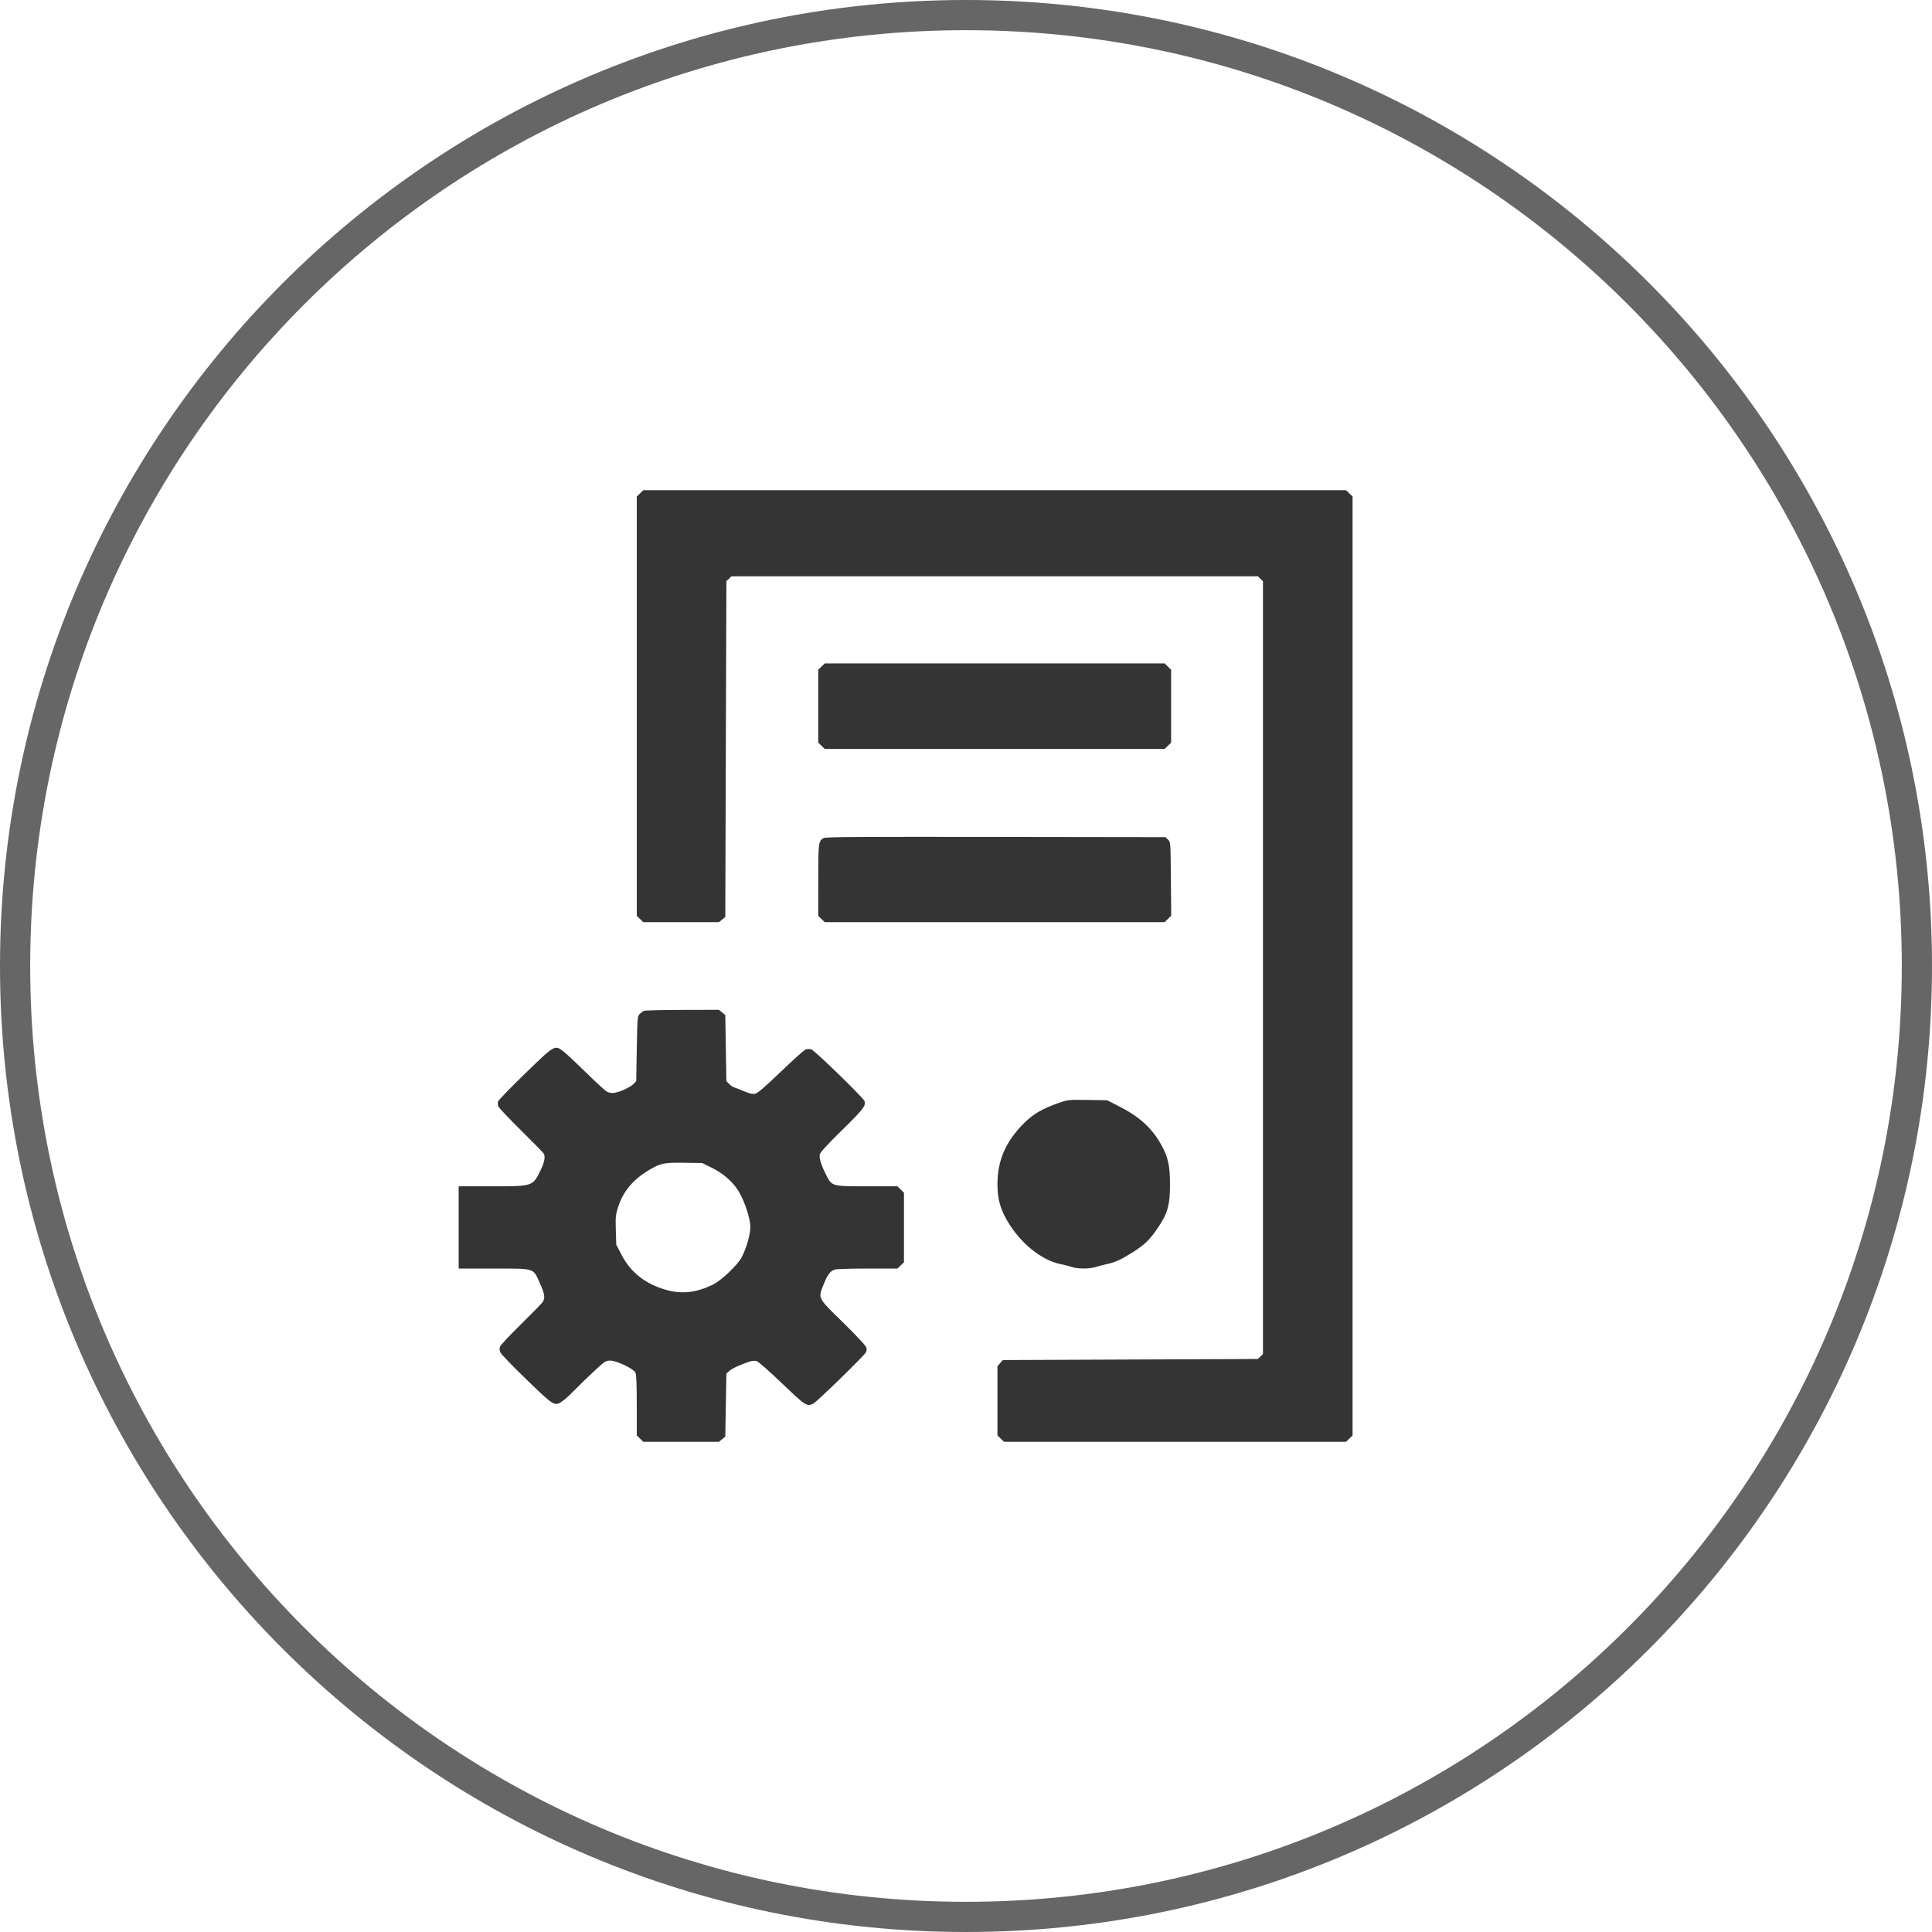
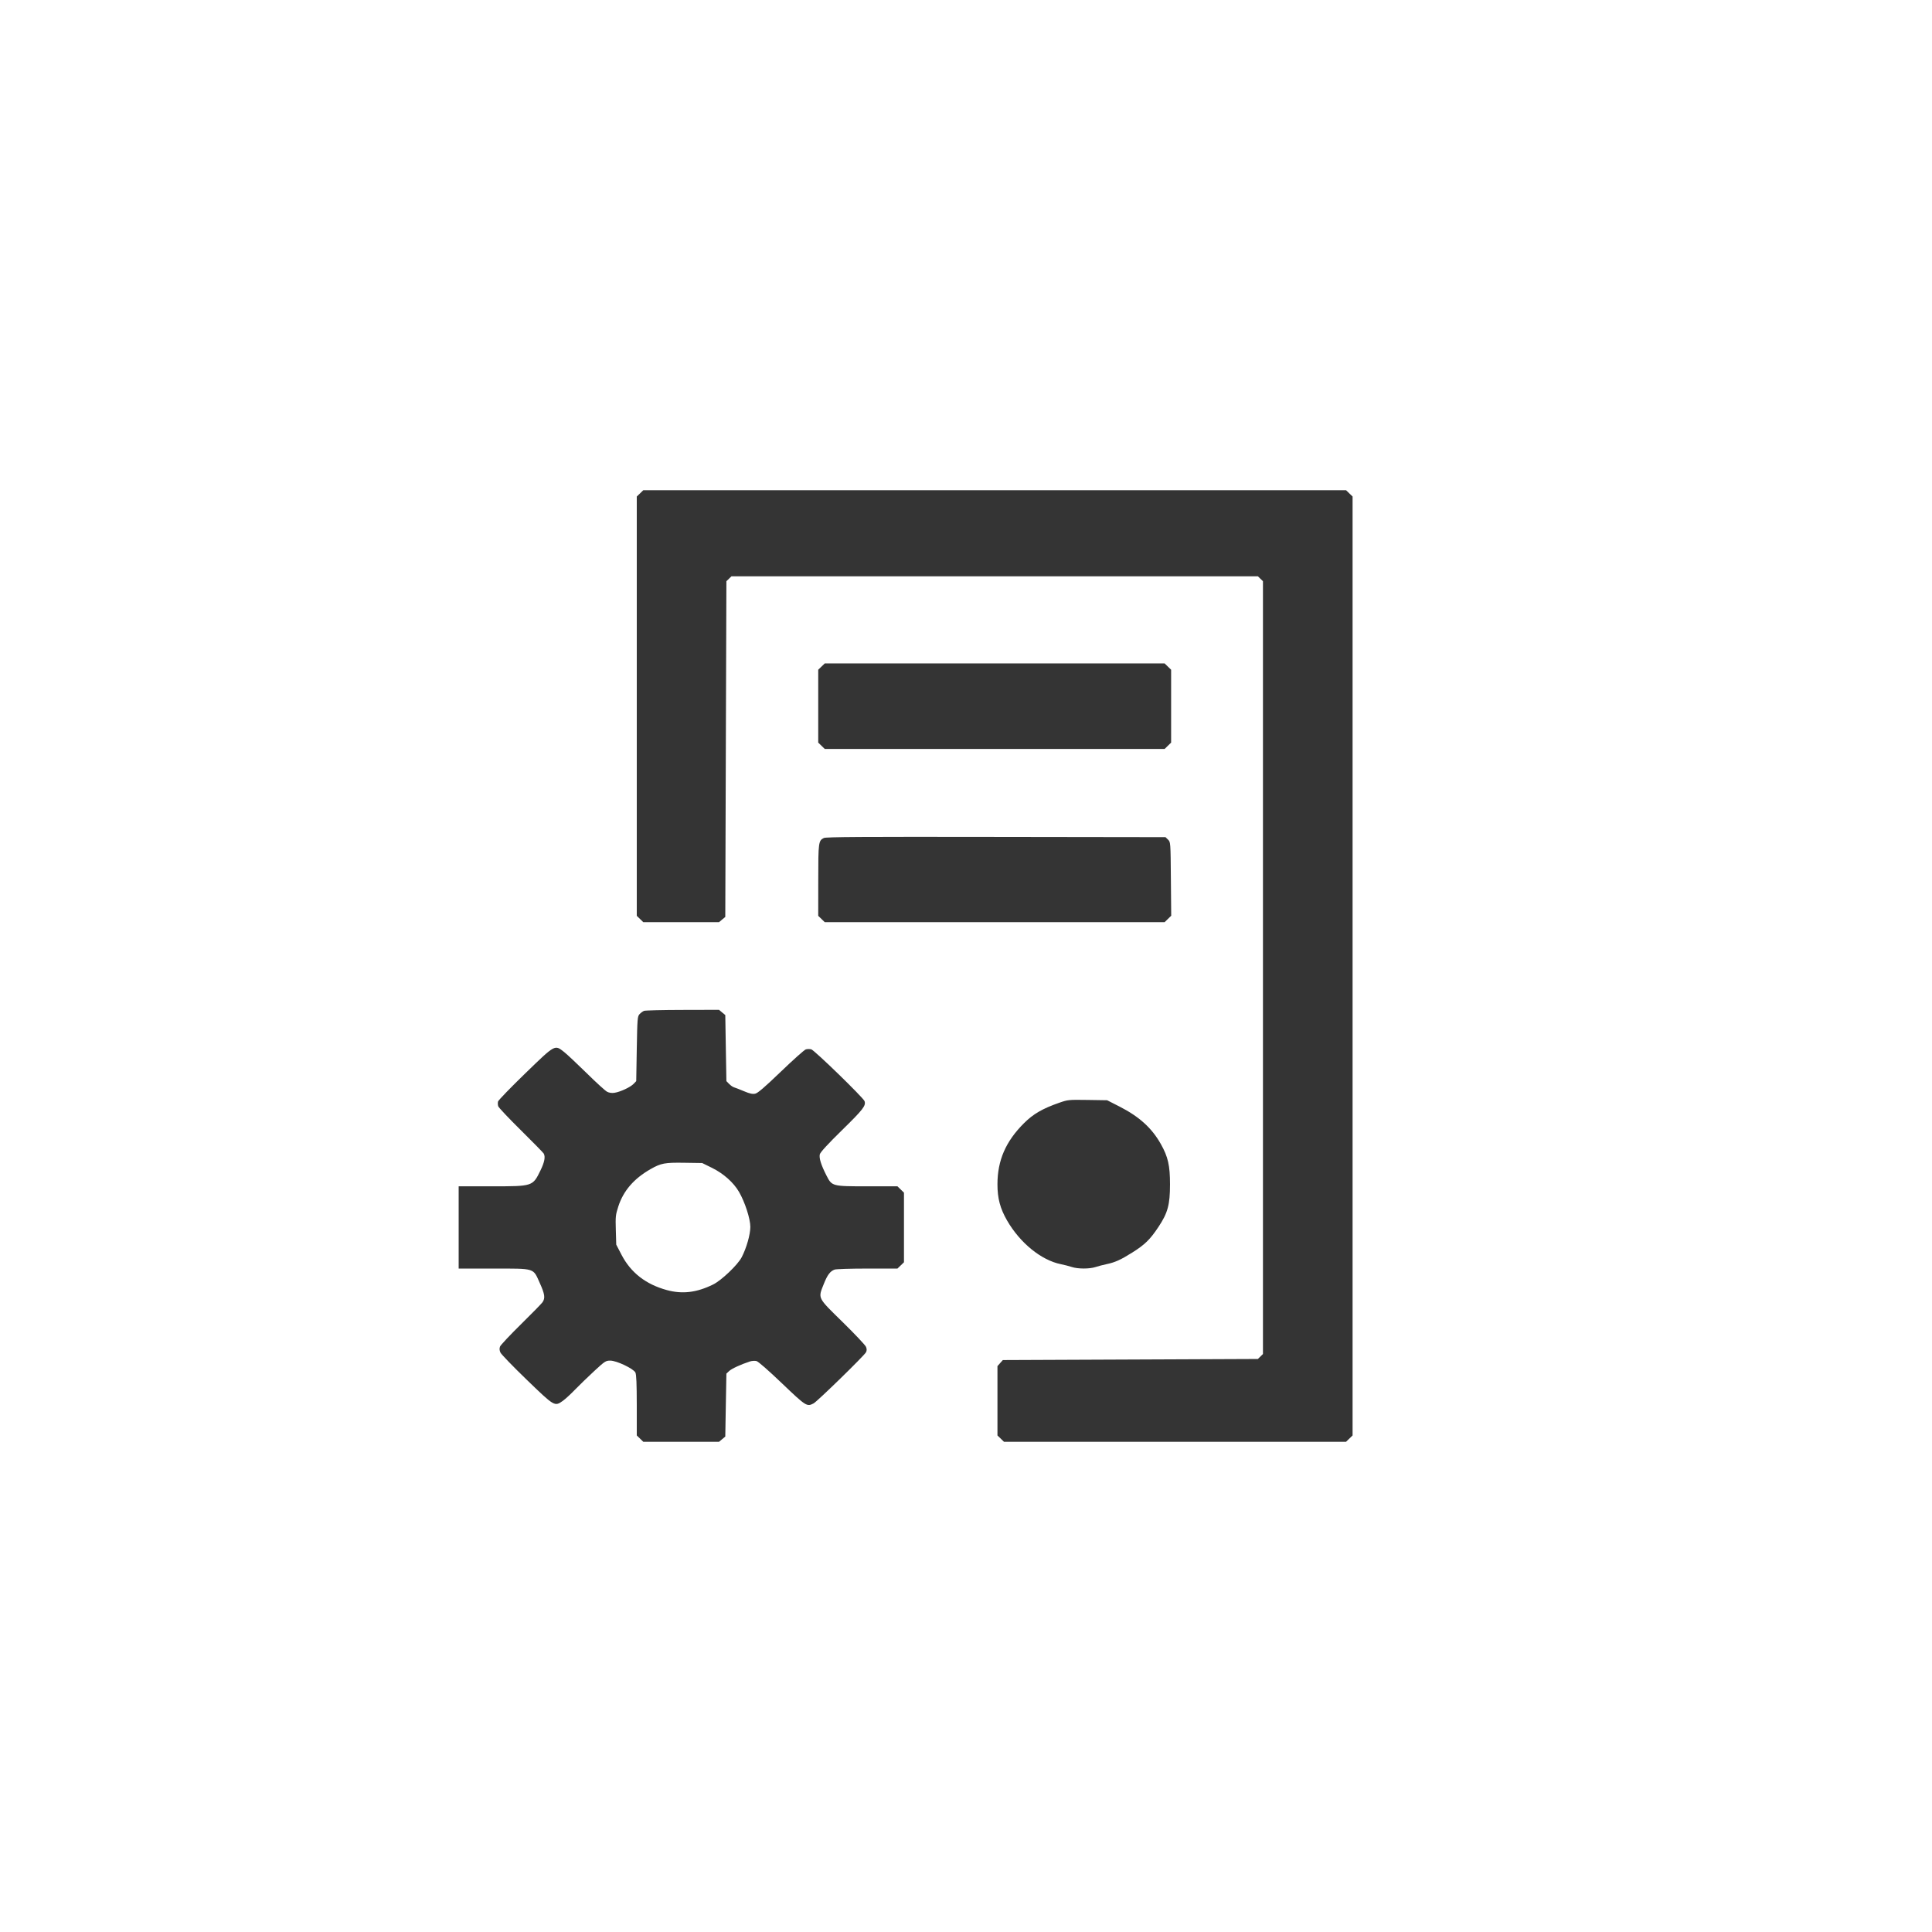
<svg xmlns="http://www.w3.org/2000/svg" width="64" height="64" viewBox="0 0 64 64" fill="none">
-   <rect x="0.5" y="0.5" width="63" height="63" rx="31.5" stroke="#666666" />
+   <rect x="0.5" y="0.5" width="63" height="63" rx="31.5" stroke="" />
  <path fill-rule="evenodd" clip-rule="evenodd" d="M21.202 16.344L21.094 16.448V23.393V30.338L21.202 30.443L21.31 30.548H22.564H23.819L23.922 30.461L24.026 30.375L24.044 24.814L24.063 19.253L24.147 19.172L24.231 19.09H32.95H41.669L41.753 19.172L41.837 19.253V32.054V44.854L41.753 44.936L41.669 45.018L37.445 45.036L33.22 45.054L33.131 45.154L33.042 45.255V46.403V47.551L33.15 47.656L33.258 47.761H38.924H44.59L44.698 47.656L44.806 47.551V32V16.448L44.698 16.344L44.59 16.239H32.95H21.31L21.202 16.344ZM27.213 22.081L27.105 22.186V23.393V24.6L27.213 24.705L27.321 24.81H32.95H38.58L38.687 24.705L38.795 24.6V23.393V22.186L38.687 22.081L38.58 21.977H32.95H27.321L27.213 22.081ZM27.29 27.76C27.113 27.848 27.106 27.902 27.106 29.161L27.105 30.338L27.213 30.443L27.321 30.548H32.95H38.58L38.689 30.441L38.798 30.335L38.787 29.116C38.777 27.9 38.776 27.895 38.693 27.814L38.609 27.732L32.995 27.724C28.539 27.717 27.363 27.724 27.29 27.76ZM21.334 33.486C21.293 33.502 21.227 33.551 21.186 33.595C21.117 33.67 21.112 33.739 21.094 34.744L21.076 35.814L20.986 35.907C20.88 36.016 20.55 36.17 20.357 36.2C20.269 36.214 20.182 36.202 20.113 36.167C20.054 36.138 19.749 35.86 19.435 35.55C19.12 35.241 18.783 34.924 18.685 34.847C18.372 34.603 18.402 34.587 17.398 35.559C16.914 36.028 16.51 36.446 16.498 36.489C16.487 36.532 16.49 36.603 16.504 36.646C16.518 36.689 16.855 37.046 17.253 37.439C17.651 37.832 17.992 38.18 18.011 38.212C18.072 38.318 18.038 38.496 17.907 38.766C17.645 39.302 17.658 39.298 16.283 39.298H15.194V40.661V42.023L16.346 42.023C17.742 42.024 17.654 41.996 17.88 42.499C18.047 42.868 18.066 43 17.973 43.136C17.94 43.185 17.617 43.515 17.256 43.87C16.895 44.225 16.583 44.557 16.564 44.607C16.54 44.67 16.544 44.731 16.577 44.804C16.603 44.862 16.996 45.269 17.451 45.708C18.373 46.598 18.372 46.598 18.646 46.404C18.725 46.348 18.905 46.183 19.046 46.036C19.188 45.89 19.473 45.614 19.681 45.421C20.039 45.09 20.067 45.072 20.217 45.072C20.425 45.072 20.982 45.337 21.048 45.466C21.081 45.531 21.093 45.835 21.094 46.554L21.094 47.551L21.202 47.656L21.31 47.761H22.564H23.819L23.922 47.675L24.026 47.588L24.044 46.546L24.063 45.503L24.155 45.416C24.239 45.338 24.543 45.197 24.843 45.1C24.906 45.079 25.003 45.073 25.058 45.086C25.118 45.101 25.452 45.393 25.905 45.826C26.702 46.587 26.729 46.605 26.95 46.49C27.07 46.429 28.629 44.908 28.687 44.796C28.716 44.74 28.717 44.689 28.688 44.617C28.667 44.562 28.318 44.192 27.914 43.796C27.069 42.968 27.095 43.021 27.29 42.531C27.408 42.233 27.5 42.111 27.646 42.057C27.696 42.038 28.185 42.023 28.733 42.023H29.729L29.837 41.919L29.945 41.814V40.661V39.508L29.837 39.403L29.729 39.298H28.739C27.557 39.298 27.561 39.299 27.375 38.935C27.198 38.588 27.127 38.358 27.158 38.237C27.176 38.168 27.426 37.895 27.898 37.433C28.595 36.75 28.69 36.627 28.639 36.476C28.601 36.365 26.976 34.785 26.873 34.76C26.821 34.747 26.74 34.748 26.693 34.763C26.646 34.776 26.276 35.107 25.87 35.497C25.321 36.024 25.102 36.212 25.015 36.23C24.927 36.248 24.835 36.228 24.646 36.148C24.508 36.09 24.36 36.032 24.318 36.02C24.275 36.008 24.201 35.956 24.152 35.905L24.063 35.814L24.044 34.719L24.026 33.625L23.922 33.539L23.819 33.452L22.613 33.455C21.95 33.456 21.375 33.47 21.334 33.486ZM35.089 36.53C34.533 36.724 34.228 36.901 33.922 37.206C33.316 37.809 33.042 38.438 33.042 39.233C33.042 39.696 33.131 40.031 33.359 40.428C33.789 41.174 34.495 41.748 35.144 41.878C35.255 41.9 35.417 41.942 35.505 41.971C35.708 42.038 36.093 42.038 36.296 41.971C36.383 41.942 36.545 41.9 36.656 41.877C36.94 41.817 37.128 41.732 37.516 41.487C37.928 41.227 38.097 41.062 38.376 40.643C38.685 40.178 38.758 39.907 38.758 39.23C38.758 38.609 38.693 38.322 38.455 37.899C38.157 37.369 37.741 36.991 37.089 36.658L36.675 36.447L36.029 36.437C35.399 36.428 35.377 36.43 35.089 36.53ZM23.588 38.688C23.968 38.876 24.299 39.17 24.481 39.483C24.675 39.817 24.856 40.374 24.856 40.641C24.856 40.893 24.729 41.34 24.57 41.647C24.439 41.9 23.897 42.417 23.62 42.552C23.076 42.819 22.603 42.875 22.092 42.736C21.395 42.546 20.899 42.161 20.59 41.569L20.414 41.23L20.4 40.748C20.386 40.306 20.393 40.241 20.481 39.97C20.65 39.446 20.997 39.044 21.555 38.726C21.895 38.532 22.027 38.508 22.666 38.518L23.261 38.527L23.588 38.688Z" fill="#333333" fill-opacity="0.99" />
</svg>
